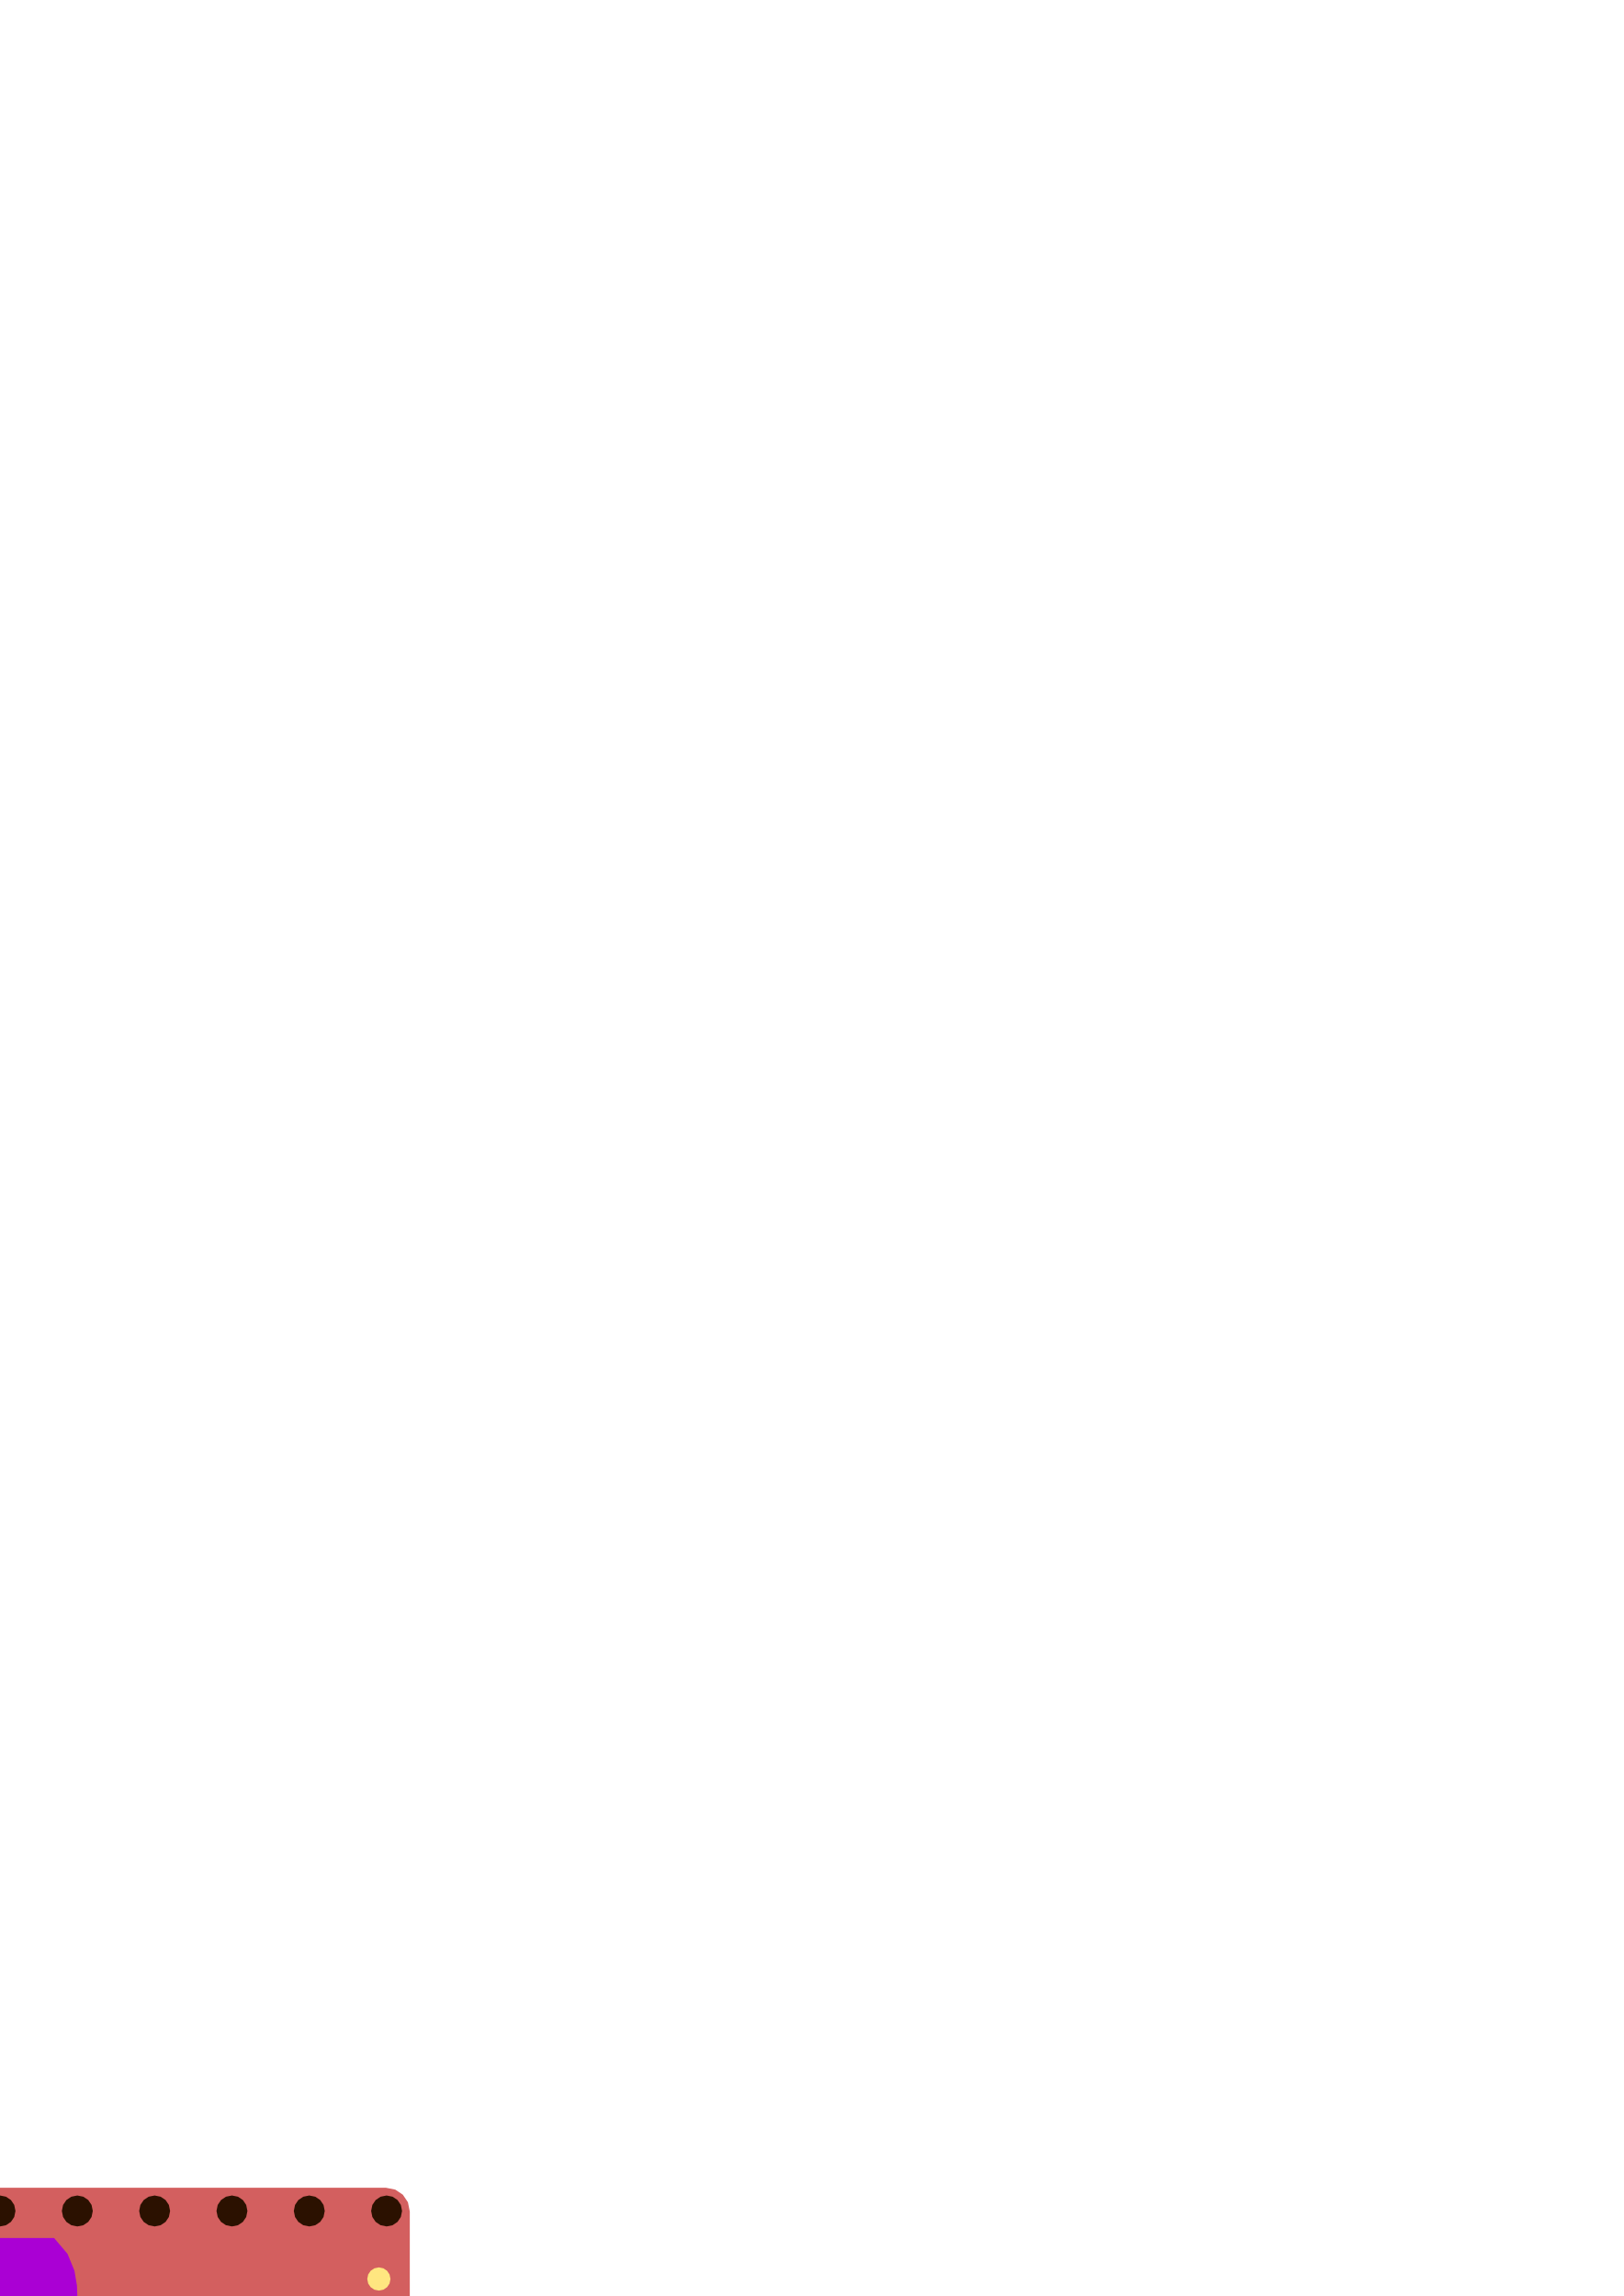
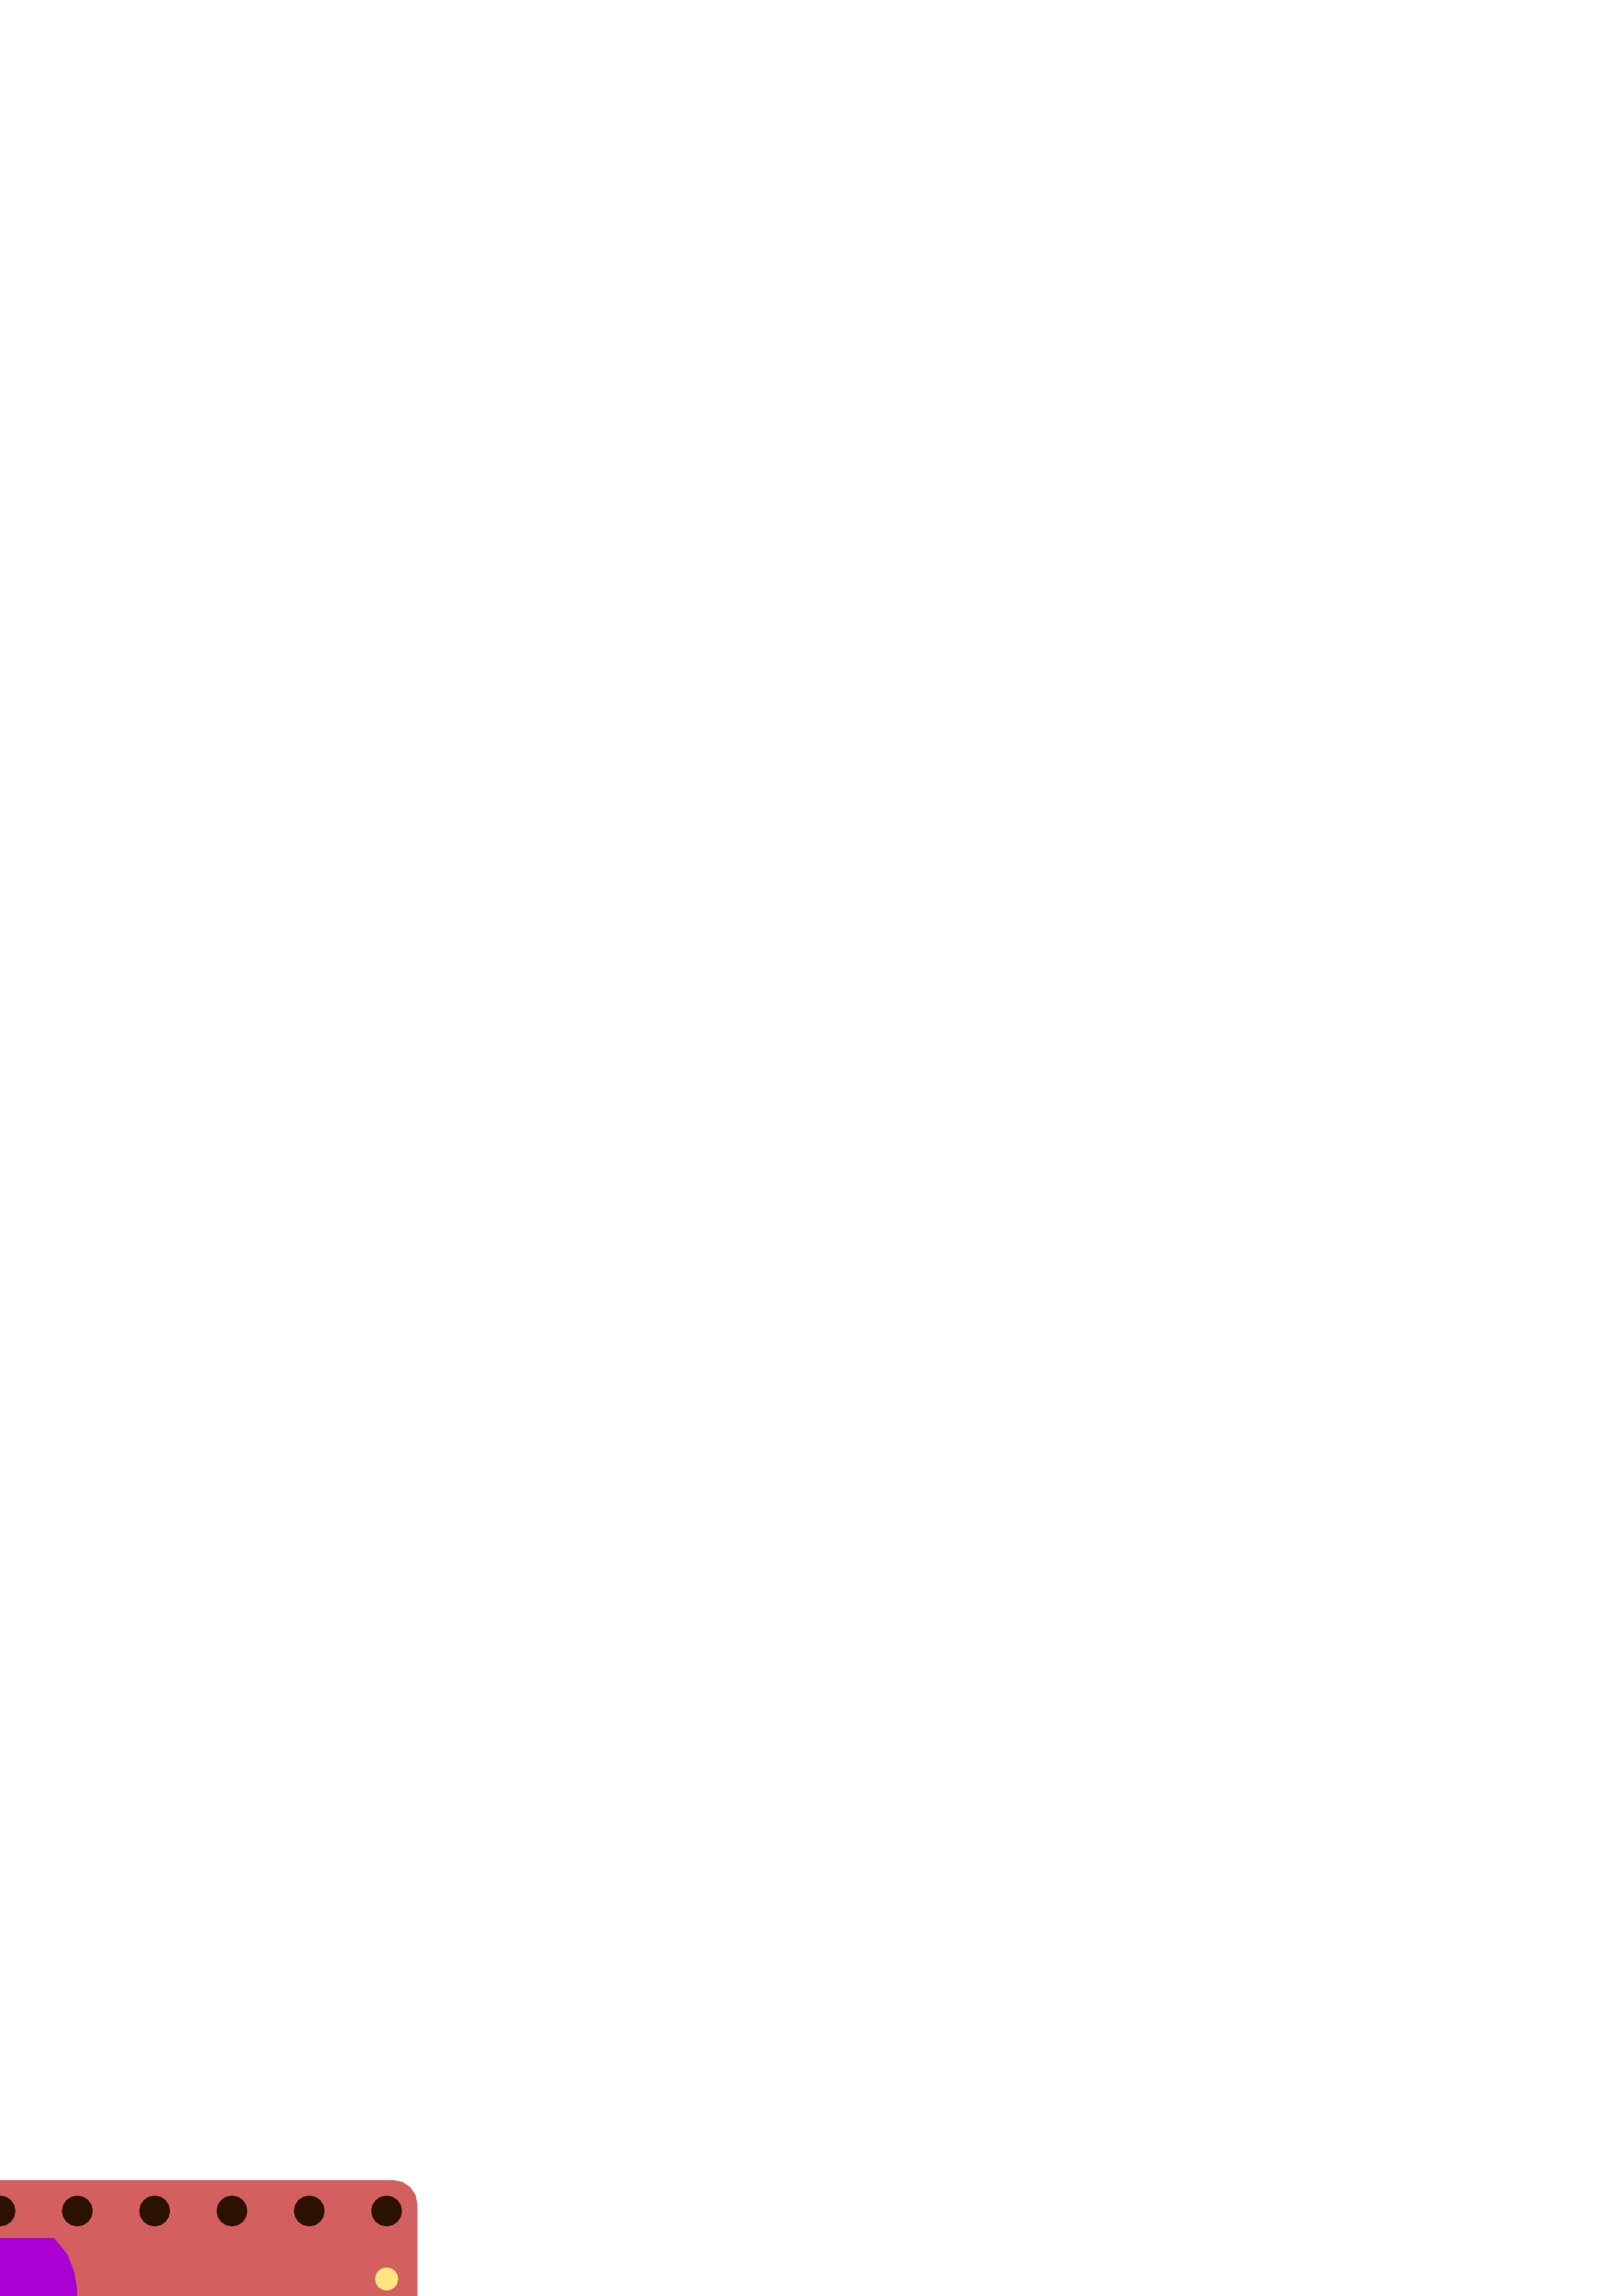
<svg xmlns="http://www.w3.org/2000/svg" width="210mm" height="297mm" viewBox="0 0 744.094 1052.362" id="svg4979" version="1.1">
  <defs id="defs4981">
    <pattern y="0" x="0" height="6" width="6" patternUnits="userSpaceOnUse" id="EMFhbasepattern" />
  </defs>
  <g id="layer1">
-     <path transform="scale(1,-1)" style="display:inline;fill:#d35f5f;fill-opacity:1;stroke:none;stroke-width:1.772;stroke-linejoin:round;stroke-miterlimit:4;stroke-dasharray:none;stroke-dashoffset:8;stroke-opacity:1" d="m -176.919,-1116.142 88.459,0 88.459,0 88.459,0 88.459,0 4.241,0.852 3.456,2.326 2.327,3.456 0.852,4.241 0,22.908 0,22.908 0,22.908 0,22.908 -0.852,4.241 -2.327,3.456 -3.456,2.326 -4.241,0.852 -88.459,0 -88.459,0 -88.459,0 -88.459,0 -4.241,-0.852 -3.456,-2.326 -2.327,-3.456 -0.852,-4.241 0,-22.908 0,-22.908 0,-22.908 0,-22.908 0.852,-4.241 2.327,-3.456 3.456,-2.326 z" id="rect4018-9" />
-     <path style="display:inline;opacity:1;fill:#ffe680;fill-opacity:1;stroke:none;stroke-width:1.772;stroke-linejoin:round;stroke-miterlimit:4;stroke-dasharray:none;stroke-dashoffset:8;stroke-opacity:1" d="m -168.307,1101.968 -0.418,2.069 -1.139,1.69 -1.689,1.139 -2.069,0.418 -2.069,-0.418 -1.689,-1.139 -1.139,-1.69 -0.418,-2.069 0.418,-2.069 1.139,-1.69 1.689,-1.139 2.069,-0.418 2.069,0.418 1.689,1.139 1.139,1.69 z" id="path5259-61-5-54-0" />
-     <path style="display:inline;opacity:1;fill:#ffe680;fill-opacity:1;stroke:none;stroke-width:1.772;stroke-linejoin:round;stroke-miterlimit:4;stroke-dasharray:none;stroke-dashoffset:8;stroke-opacity:1" d="m 5.315,1101.968 -0.418,2.069 -1.139,1.69 -1.689,1.139 -2.069,0.418 -2.069,-0.418 -1.689,-1.139 -1.139,-1.69 -0.418,-2.069 0.418,-2.069 1.139,-1.69 1.689,-1.139 2.069,-0.418 2.069,0.418 1.689,1.139 1.139,1.69 z" id="path5259-61-5-6-9-05" />
-     <path style="display:inline;opacity:1;fill:#ffe680;fill-opacity:1;stroke:none;stroke-width:1.772;stroke-linejoin:round;stroke-miterlimit:4;stroke-dasharray:none;stroke-dashoffset:8;stroke-opacity:1" d="m -168.307,1044.567 -0.418,2.069 -1.139,1.69 -1.689,1.139 -2.069,0.418 -2.069,-0.418 -1.689,-1.139 -1.139,-1.69 -0.418,-2.069 0.418,-2.069 1.139,-1.69 1.689,-1.139 2.069,-0.418 2.069,0.418 1.689,1.139 1.139,1.69 z" id="path5259-61-5-5-0-2" />
-     <path transform="scale(-1,1)" style="display:inline;opacity:1;fill:#ffe680;fill-opacity:1;stroke:none;stroke-width:1.772;stroke-linejoin:round;stroke-miterlimit:4;stroke-dasharray:none;stroke-dashoffset:8;stroke-opacity:1" d="m -168.307,1101.968 -0.418,2.069 -1.139,1.69 -1.689,1.139 -2.069,0.418 -2.069,-0.418 -1.689,-1.139 -1.139,-1.69 -0.418,-2.069 0.418,-2.069 1.139,-1.69 1.689,-1.139 2.069,-0.418 2.069,0.418 1.689,1.139 1.139,1.69 z" id="path5259-61-5-54-7-98" />
-     <path transform="scale(-1,1)" style="display:inline;opacity:1;fill:#ffe680;fill-opacity:1;stroke:none;stroke-width:1.772;stroke-linejoin:round;stroke-miterlimit:4;stroke-dasharray:none;stroke-dashoffset:8;stroke-opacity:1" d="m -168.307,1044.567 -0.418,2.069 -1.139,1.69 -1.689,1.139 -2.069,0.418 -2.069,-0.418 -1.689,-1.139 -1.139,-1.69 -0.418,-2.069 0.418,-2.069 1.139,-1.69 1.689,-1.139 2.069,-0.418 2.069,0.418 1.689,1.139 1.139,1.69 z" id="path5259-61-5-5-0-9-72" />
-     <path style="display:inline;opacity:1;fill:#2b1100;fill-opacity:1;stroke:none;stroke-width:1.772;stroke-linejoin:round;stroke-miterlimit:4;stroke-dasharray:none;stroke-dashoffset:8;stroke-opacity:1" d="m -170.079,1013.386 -0.557,2.758 -1.519,2.253 -2.253,1.519 -2.758,0.557 -2.758,-0.557 -2.253,-1.519 -1.519,-2.253 -0.557,-2.758 0.557,-2.758 1.519,-2.253 2.253,-1.519 2.758,-0.557 2.758,0.557 2.253,1.519 1.519,2.253 z" id="path5259-61-98-9" />
-     <path style="display:inline;opacity:1;fill:#2b1100;fill-opacity:1;stroke:none;stroke-width:1.772;stroke-linejoin:round;stroke-miterlimit:4;stroke-dasharray:none;stroke-dashoffset:8;stroke-opacity:1" d="m -134.646,1013.386 -0.557,2.758 -1.519,2.253 -2.253,1.519 -2.758,0.557 -2.758,-0.557 -2.253,-1.519 -1.519,-2.253 -0.557,-2.758 0.557,-2.758 1.519,-2.253 2.253,-1.519 2.758,-0.557 2.758,0.557 2.253,1.519 1.519,2.253 z" id="path5259-61-2-3-83" />
-     <path style="display:inline;opacity:1;fill:#2b1100;fill-opacity:1;stroke:none;stroke-width:1.772;stroke-linejoin:round;stroke-miterlimit:4;stroke-dasharray:none;stroke-dashoffset:8;stroke-opacity:1" d="m -99.213,1013.386 -0.557,2.758 -1.519,2.253 -2.253,1.519 -2.758,0.557 -2.758,-0.557 -2.253,-1.519 -1.519,-2.253 -0.557,-2.758 0.557,-2.758 1.519,-2.253 2.253,-1.519 2.758,-0.557 2.758,0.557 2.253,1.519 1.519,2.253 z" id="path5259-61-0-5-26" />
-     <path style="display:inline;opacity:1;fill:#2b1100;fill-opacity:1;stroke:none;stroke-width:1.772;stroke-linejoin:round;stroke-miterlimit:4;stroke-dasharray:none;stroke-dashoffset:8;stroke-opacity:1" d="m -63.779,1013.386 -0.557,2.758 -1.519,2.253 -2.253,1.519 -2.758,0.557 -2.758,-0.557 -2.253,-1.519 -1.519,-2.253 -0.557,-2.758 0.557,-2.758 1.519,-2.253 2.253,-1.519 2.758,-0.557 2.758,0.557 2.253,1.519 1.519,2.253 z" id="path5259-61-2-5-0-0" />
-     <path style="display:inline;opacity:1;fill:#2b1100;fill-opacity:1;stroke:none;stroke-width:1.772;stroke-linejoin:round;stroke-miterlimit:4;stroke-dasharray:none;stroke-dashoffset:8;stroke-opacity:1" d="m -28.346,1013.386 -0.557,2.758 -1.519,2.253 -2.253,1.519 -2.758,0.557 -2.758,-0.557 -2.253,-1.519 -1.519,-2.253 -0.557,-2.758 0.557,-2.758 1.519,-2.253 2.253,-1.519 2.758,-0.557 2.758,0.557 2.253,1.519 1.519,2.253 z" id="path5259-61-01-9-5" />
-     <path style="display:inline;opacity:1;fill:#2b1100;fill-opacity:1;stroke:none;stroke-width:1.772;stroke-linejoin:round;stroke-miterlimit:4;stroke-dasharray:none;stroke-dashoffset:8;stroke-opacity:1" d="m 7.087,1013.386 -0.557,2.758 -1.519,2.253 -2.253,1.519 -2.758,0.557 -2.758,-0.557 -2.253,-1.519 -1.519,-2.253 -0.557,-2.758 0.557,-2.758 1.519,-2.253 2.253,-1.519 2.758,-0.557 2.758,0.557 2.253,1.519 1.519,2.253 z" id="path5259-61-2-8-42-48" />
-     <path style="display:inline;opacity:1;fill:#2b1100;fill-opacity:1;stroke:none;stroke-width:1.772;stroke-linejoin:round;stroke-miterlimit:4;stroke-dasharray:none;stroke-dashoffset:8;stroke-opacity:1" d="m 42.52,1013.386 -0.557,2.758 -1.519,2.253 -2.253,1.519 -2.758,0.557 -2.758,-0.557 -2.253,-1.519 -1.519,-2.253 -0.557,-2.758 0.557,-2.758 1.519,-2.253 2.253,-1.519 2.758,-0.557 2.758,0.557 2.253,1.519 1.519,2.253 z" id="path5259-61-09-4-7" />
-     <path style="display:inline;opacity:1;fill:#2b1100;fill-opacity:1;stroke:none;stroke-width:1.772;stroke-linejoin:round;stroke-miterlimit:4;stroke-dasharray:none;stroke-dashoffset:8;stroke-opacity:1" d="m 77.953,1013.386 -0.557,2.758 -1.519,2.253 -2.253,1.519 -2.758,0.557 -2.758,-0.557 -2.253,-1.519 -1.519,-2.253 -0.557,-2.758 0.557,-2.758 1.519,-2.253 2.253,-1.519 2.758,-0.557 2.758,0.557 2.253,1.519 1.519,2.253 z" id="path5259-61-2-1-59-5" />
-     <path style="display:inline;opacity:1;fill:#2b1100;fill-opacity:1;stroke:none;stroke-width:1.772;stroke-linejoin:round;stroke-miterlimit:4;stroke-dasharray:none;stroke-dashoffset:8;stroke-opacity:1" d="m 113.386,1013.386 -0.557,2.758 -1.519,2.253 -2.253,1.519 -2.758,0.557 -2.758,-0.557 -2.253,-1.519 -1.519,-2.253 -0.557,-2.758 0.557,-2.758 1.519,-2.253 2.253,-1.519 2.758,-0.557 2.758,0.557 2.253,1.519 1.519,2.253 z" id="path5259-61-5-0-4" />
-     <path style="display:inline;opacity:1;fill:#2b1100;fill-opacity:1;stroke:none;stroke-width:1.772;stroke-linejoin:round;stroke-miterlimit:4;stroke-dasharray:none;stroke-dashoffset:8;stroke-opacity:1" d="m 148.819,1013.386 -0.557,2.758 -1.519,2.253 -2.253,1.519 -2.758,0.557 -2.758,-0.557 -2.253,-1.519 -1.519,-2.253 -0.557,-2.758 0.557,-2.758 1.519,-2.253 2.253,-1.519 2.758,-0.557 2.758,0.557 2.253,1.519 1.519,2.253 z" id="path5259-61-2-0-7" />
-     <path style="display:inline;opacity:1;fill:#2b1100;fill-opacity:1;stroke:none;stroke-width:1.772;stroke-linejoin:round;stroke-miterlimit:4;stroke-dasharray:none;stroke-dashoffset:8;stroke-opacity:1" d="m 184.252,1013.386 -0.557,2.758 -1.519,2.253 -2.253,1.519 -2.758,0.557 -2.758,-0.557 -2.253,-1.519 -1.519,-2.253 -0.557,-2.758 0.557,-2.758 1.519,-2.253 2.253,-1.519 2.758,-0.557 2.758,0.557 2.253,1.519 1.519,2.253 z" id="path5259-61-0-81-8" />
-     <path id="rect6176-0-5" d="m -24.803,1078.937 12.402,0 12.402,0 12.402,0 12.402,0 6.145,-7.266 3.156,-7.682 1.163,-6.851 0.166,-4.775 -0.166,-4.775 -1.163,-6.851 -3.156,-7.682 -6.145,-7.267 -12.402,0 -12.402,0 -12.402,0 -12.402,0 -6.145,7.267 -3.156,7.682 -1.163,6.851 -0.166,4.775 0.166,4.775 1.163,6.851 3.156,7.682 z" style="display:inline;opacity:1;fill:#aa00d4;fill-opacity:1;stroke:none;stroke-width:1.772;stroke-linejoin:round;stroke-miterlimit:4;stroke-dasharray:none;stroke-dashoffset:8;stroke-opacity:1" />
+     <path transform="scale(1,-1)" style="fill:#d35f5f;fill-opacity:1;stroke:none;display:inline" d="m -180.122,-1116.142 90.061,0 90.061,0 90.061,0 90.061,0 4.374,0.879 3.564,2.399 2.399,3.564 0.879,4.374 0,23.624 0,23.624 0,23.624 0,23.624 -0.879,4.374 -2.399,3.564 -3.564,2.399 -4.374,0.879 -90.061,0 -90.061,0 -90.061,0 -90.061,0 -4.374,-0.879 -3.564,-2.399 -2.399,-3.564 -0.879,-4.374 0,-23.624 0,-23.624 0,-23.624 0,-23.624 0.879,-4.374 2.399,-3.564 3.564,-2.399 z" id="rect4018-35" />
+     <path transform="translate(-3.543326,308.2676)" style="fill:#ffe680;fill-opacity:1;stroke:none;display:inline" d="m -168.307,793.701 -0.418,2.069 -1.139,1.689 -1.689,1.139 -2.069,0.418 -2.069,-0.418 -1.689,-1.139 -1.139,-1.689 -0.418,-2.069 0.418,-2.069 1.139,-1.689 1.689,-1.139 2.069,-0.418 2.069,0.418 1.689,1.139 1.139,1.689 z" id="path5259-61-5-54-9" />
+     <path transform="translate(-6.0353808e-6,308.2676)" style="fill:#ffe680;fill-opacity:1;stroke:none;display:inline" d="m 5.315,793.701 -0.418,2.069 -1.139,1.689 -1.689,1.139 L 0,799.016 l -2.069,-0.418 -1.689,-1.139 -1.139,-1.689 -0.418,-2.069 0.418,-2.069 1.139,-1.689 1.689,-1.139 L 0,788.386 l 2.069,0.418 1.689,1.139 1.139,1.689 z" id="path5259-61-5-6-9-9" />
+     <path transform="translate(-3.543326,308.2677)" style="fill:#ffe680;fill-opacity:1;stroke:none;display:inline" d="m -168.307,736.299 -0.418,2.069 -1.139,1.689 -1.689,1.139 -2.069,0.418 -2.069,-0.418 -1.689,-1.139 -1.139,-1.689 -0.418,-2.069 0.418,-2.069 1.139,-1.689 1.689,-1.139 2.069,-0.418 2.069,0.418 1.689,1.139 1.139,1.689 z" id="path5259-61-5-5-0-1" />
+     <path transform="matrix(-1,0,0,1,3.543314,308.2676)" style="fill:#ffe680;fill-opacity:1;stroke:none;display:inline" d="m -168.307,793.701 -0.418,2.069 -1.139,1.689 -1.689,1.139 -2.069,0.418 -2.069,-0.418 -1.689,-1.139 -1.139,-1.689 -0.418,-2.069 0.418,-2.069 1.139,-1.689 1.689,-1.139 2.069,-0.418 2.069,0.418 1.689,1.139 1.139,1.689 z" id="path5259-61-5-54-7-2" />
+     <path transform="matrix(-1,0,0,1,3.543314,308.2677)" style="fill:#ffe680;fill-opacity:1;stroke:none;display:inline" d="m -168.307,736.299 -0.418,2.069 -1.139,1.689 -1.689,1.139 -2.069,0.418 -2.069,-0.418 -1.689,-1.139 -1.139,-1.689 -0.418,-2.069 0.418,-2.069 1.139,-1.689 1.689,-1.139 2.069,-0.418 2.069,0.418 1.689,1.139 1.139,1.689 z" id="path5259-61-5-5-0-9-51" />
+     <path transform="translate(-6.0353808e-6,308.2677)" style="fill:#2b1100;fill-opacity:1;stroke:none;display:inline" d="m -170.079,705.118 -0.557,2.758 -1.519,2.253 -2.253,1.519 -2.758,0.557 -2.758,-0.557 -2.253,-1.519 -1.519,-2.253 -0.557,-2.758 0.557,-2.758 1.519,-2.253 2.253,-1.519 2.758,-0.557 2.758,0.557 2.253,1.519 1.519,2.253 z" id="path5259-61-98-8" />
+     <path transform="translate(-6.0353808e-6,308.2677)" style="fill:#2b1100;fill-opacity:1;stroke:none;display:inline" d="m -134.646,705.118 -0.557,2.758 -1.519,2.253 -2.253,1.519 -2.758,0.557 -2.758,-0.557 -2.253,-1.519 -1.519,-2.253 -0.557,-2.758 0.557,-2.758 1.519,-2.253 2.253,-1.519 2.758,-0.557 2.758,0.557 2.253,1.519 1.519,2.253 z" id="path5259-61-2-3-9" />
+     <path transform="translate(-6.0353808e-6,308.2677)" style="fill:#2b1100;fill-opacity:1;stroke:none;display:inline" d="m -99.213,705.118 -0.557,2.758 -1.519,2.253 -2.253,1.519 -2.758,0.557 -2.758,-0.557 -2.253,-1.519 -1.519,-2.253 -0.557,-2.758 0.557,-2.758 1.519,-2.253 2.253,-1.519 2.758,-0.557 2.758,0.557 2.253,1.519 1.519,2.253 z" id="path5259-61-0-5-40" />
+     <path transform="translate(-6.0353808e-6,308.2677)" style="fill:#2b1100;fill-opacity:1;stroke:none;display:inline" d="m -63.78,705.118 -0.557,2.758 -1.519,2.253 -2.253,1.519 -2.758,0.557 -2.758,-0.557 -2.253,-1.519 -1.519,-2.253 -0.557,-2.758 0.557,-2.758 1.519,-2.253 2.253,-1.519 2.758,-0.557 2.758,0.557 2.253,1.519 1.519,2.253 z" id="path5259-61-2-5-0-1" />
+     <path transform="translate(-6.0353808e-6,308.2677)" style="fill:#2b1100;fill-opacity:1;stroke:none;display:inline" d="m -28.346,705.118 -0.557,2.758 -1.519,2.253 -2.253,1.519 -2.758,0.557 -2.758,-0.557 -2.253,-1.519 -1.519,-2.253 -0.557,-2.758 0.557,-2.758 1.519,-2.253 2.253,-1.519 2.758,-0.557 2.758,0.557 2.253,1.519 1.519,2.253 z" id="path5259-61-01-9-77" />
+     <path transform="translate(-6.0353808e-6,308.2677)" style="fill:#2b1100;fill-opacity:1;stroke:none;display:inline" d="M 7.087,705.118 6.53,707.877 5.011,710.129 2.758,711.648 0,712.205 l -2.758,-0.557 -2.253,-1.519 -1.519,-2.253 -0.557,-2.758 0.557,-2.758 1.519,-2.253 2.253,-1.519 2.758,-0.557 2.758,0.557 2.253,1.519 1.519,2.253 z" id="path5259-61-2-8-42-84" />
+     <path transform="translate(-6.0353808e-6,308.2677)" style="fill:#2b1100;fill-opacity:1;stroke:none;display:inline" d="m 42.52,705.118 -0.557,2.758 -1.519,2.253 -2.253,1.519 -2.758,0.557 -2.758,-0.557 -2.253,-1.519 -1.519,-2.253 -0.557,-2.758 0.557,-2.758 1.519,-2.253 2.253,-1.519 2.758,-0.557 2.758,0.557 2.253,1.519 1.519,2.253 z" id="path5259-61-09-4-6" />
+     <path transform="translate(-6.0353808e-6,308.2677)" style="fill:#2b1100;fill-opacity:1;stroke:none;display:inline" d="m 77.953,705.118 -0.557,2.758 -1.519,2.253 -2.253,1.519 -2.758,0.557 -2.758,-0.557 -2.253,-1.519 -1.519,-2.253 -0.557,-2.758 0.557,-2.758 1.519,-2.253 2.253,-1.519 2.758,-0.557 2.758,0.557 2.253,1.519 1.519,2.253 z" id="path5259-61-2-1-59-78" />
+     <path transform="translate(-6.0353808e-6,308.2677)" style="fill:#2b1100;fill-opacity:1;stroke:none;display:inline" d="m 113.386,705.118 -0.557,2.758 -1.519,2.253 -2.253,1.519 -2.758,0.557 -2.758,-0.557 -2.253,-1.519 -1.519,-2.253 -0.557,-2.758 0.557,-2.758 1.519,-2.253 2.253,-1.519 2.758,-0.557 2.758,0.557 2.253,1.519 1.519,2.253 z" id="path5259-61-5-0-6" />
+     <path transform="translate(-6.0353808e-6,308.2677)" style="fill:#2b1100;fill-opacity:1;stroke:none;display:inline" d="m 148.819,705.118 -0.557,2.758 -1.519,2.253 -2.253,1.519 -2.758,0.557 -2.758,-0.557 -2.253,-1.519 -1.519,-2.253 -0.557,-2.758 0.557,-2.758 1.519,-2.253 2.253,-1.519 2.758,-0.557 2.758,0.557 2.253,1.519 1.519,2.253 z" id="path5259-61-2-0-1" />
+     <path transform="translate(-6.0353808e-6,308.2677)" style="fill:#2b1100;fill-opacity:1;stroke:none;display:inline" d="m 184.252,705.118 -0.557,2.758 -1.519,2.253 -2.253,1.519 -2.758,0.557 -2.758,-0.557 -2.253,-1.519 -1.519,-2.253 -0.557,-2.758 0.557,-2.758 1.519,-2.253 2.253,-1.519 2.758,-0.557 2.758,0.557 2.253,1.519 1.519,2.253 z" id="path5259-61-0-81-7" />
+     <path id="rect6176-0-5" d="m -24.803,1078.937 12.402,0 12.402,0 12.402,0 12.402,0 6.145,-7.266 3.156,-7.682 1.163,-7.266 0.166,-4.36 -0.166,-3.633 -1.163,-7.163 -3.156,-8.201 -6.145,-7.578 -12.402,0 -12.402,0 -12.402,0 -12.402,0 -6.145,7.267 -3.156,7.682 -1.163,7.267 -0.166,4.36 0.166,3.633 1.163,7.163 3.156,8.201 z" style="fill:#aa00d4;fill-opacity:1;stroke:none;display:inline" />
  </g>
</svg>
